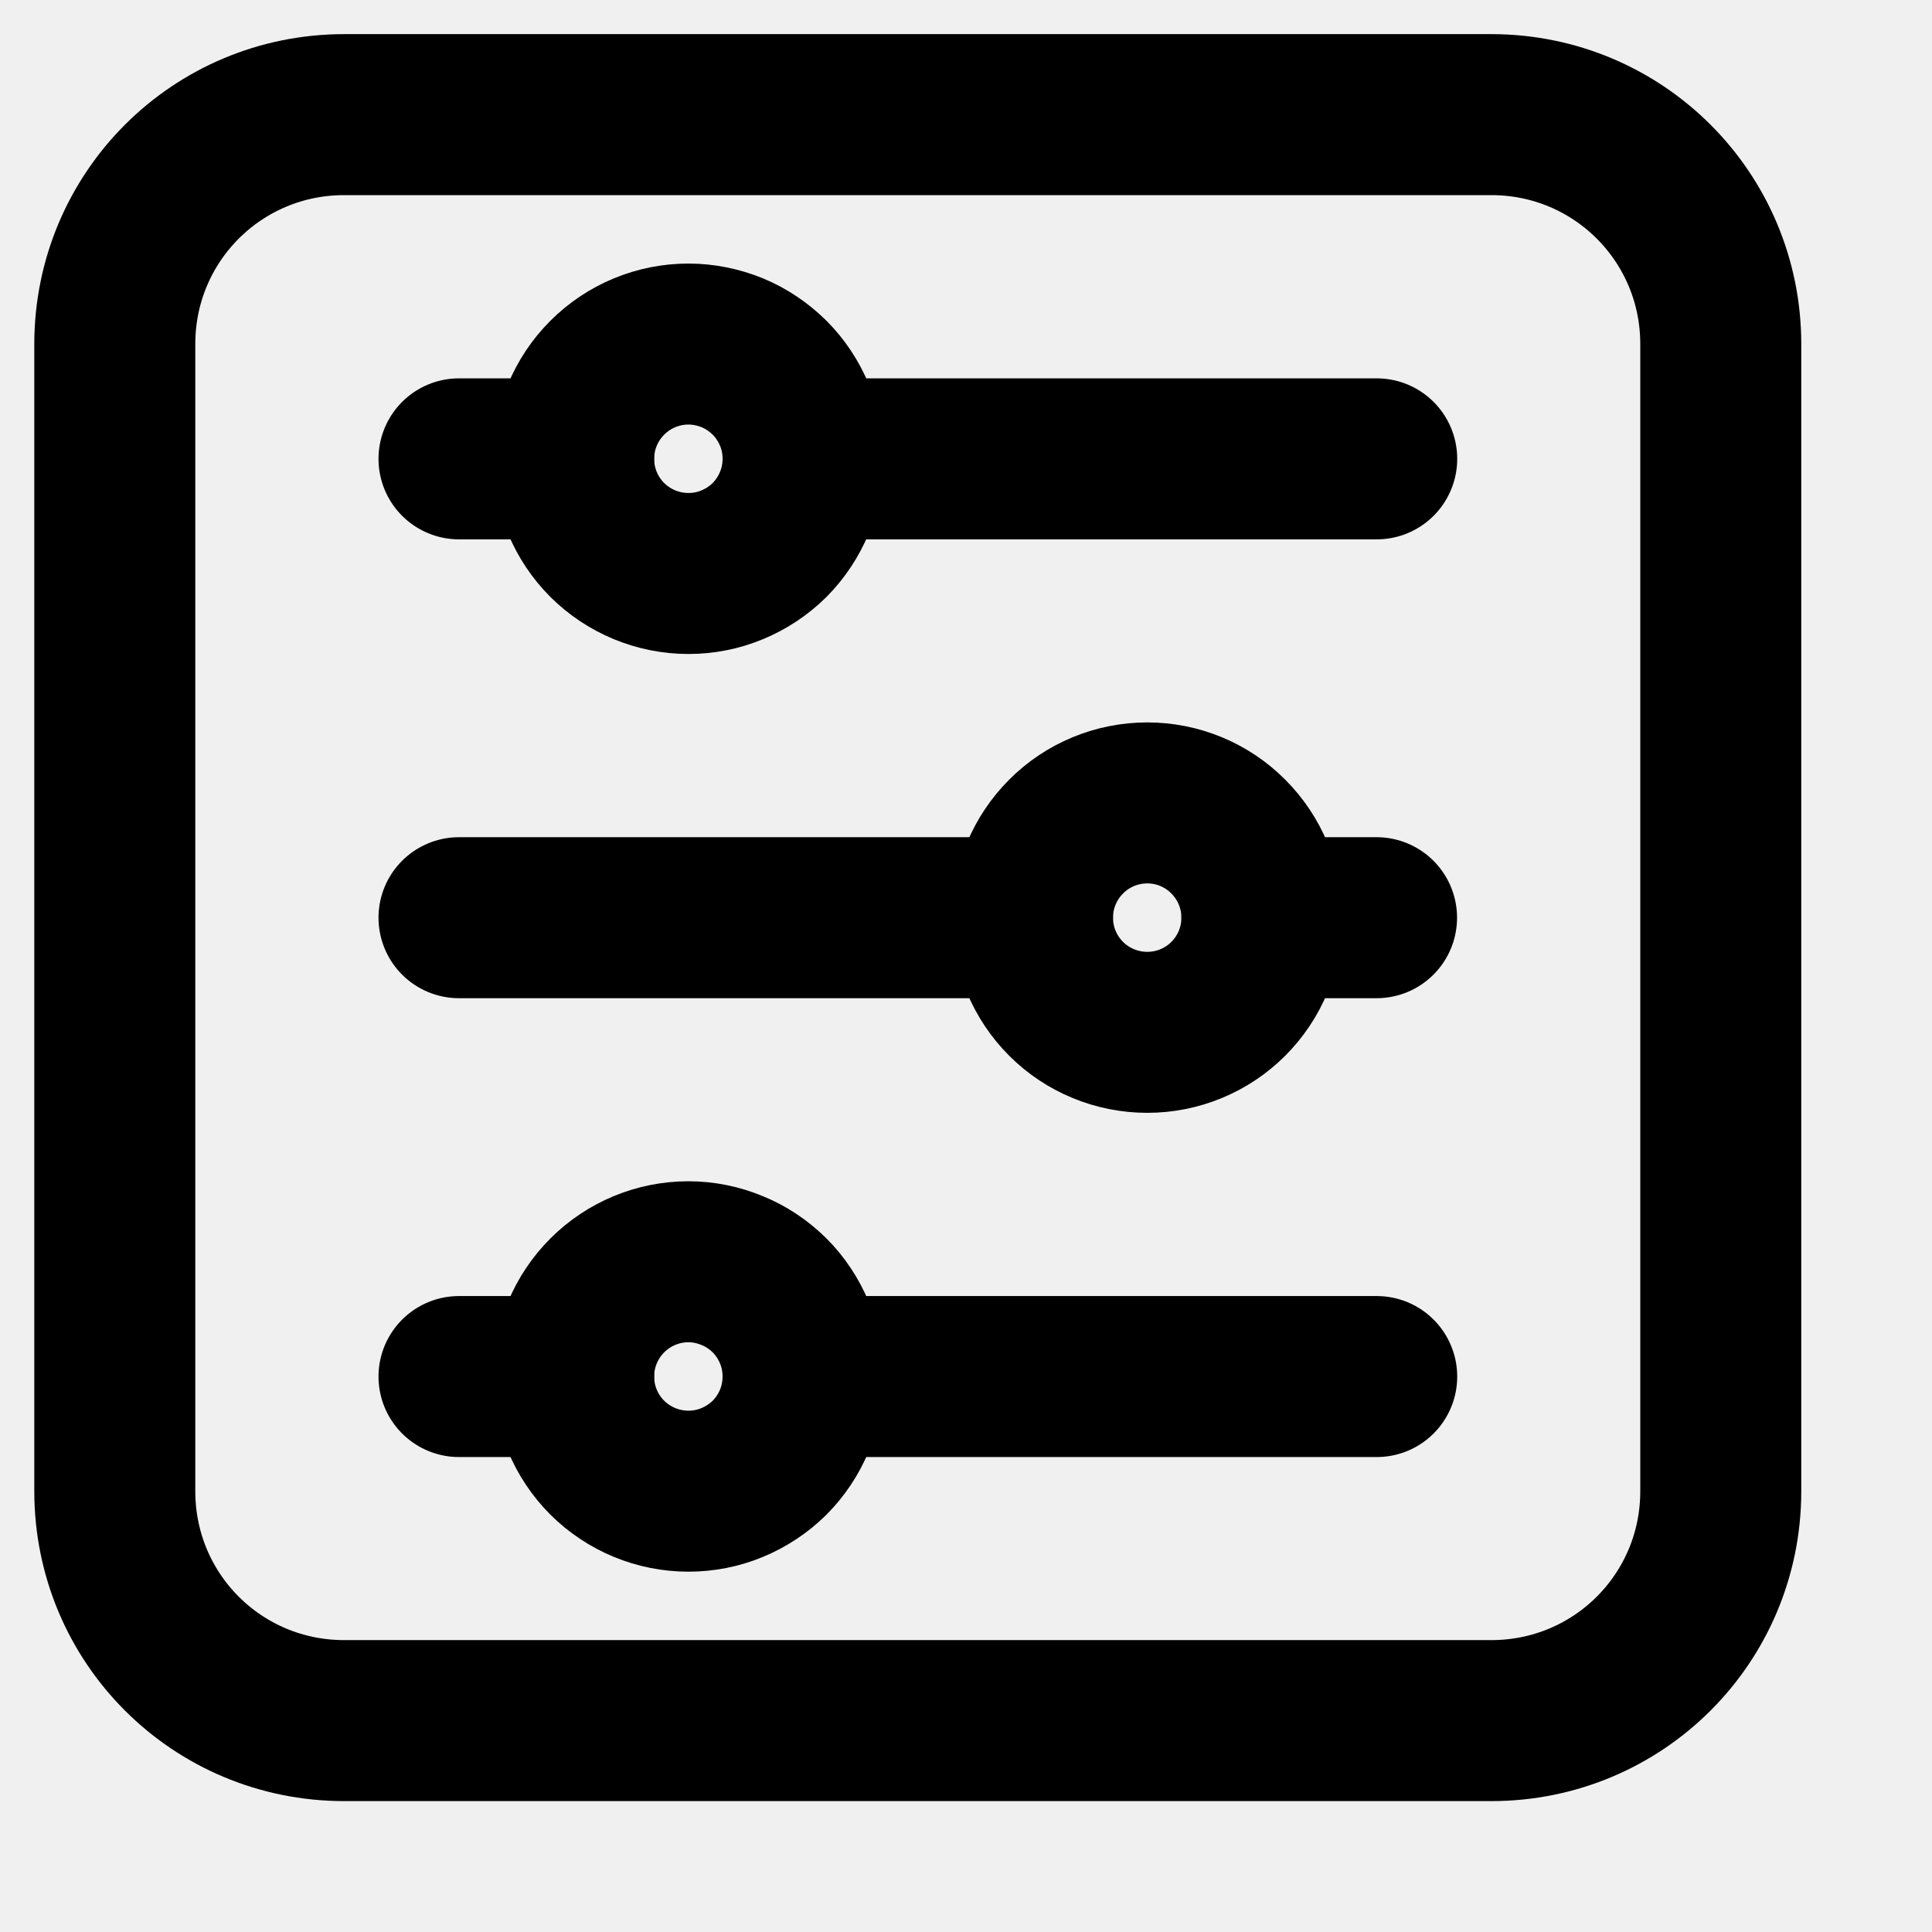
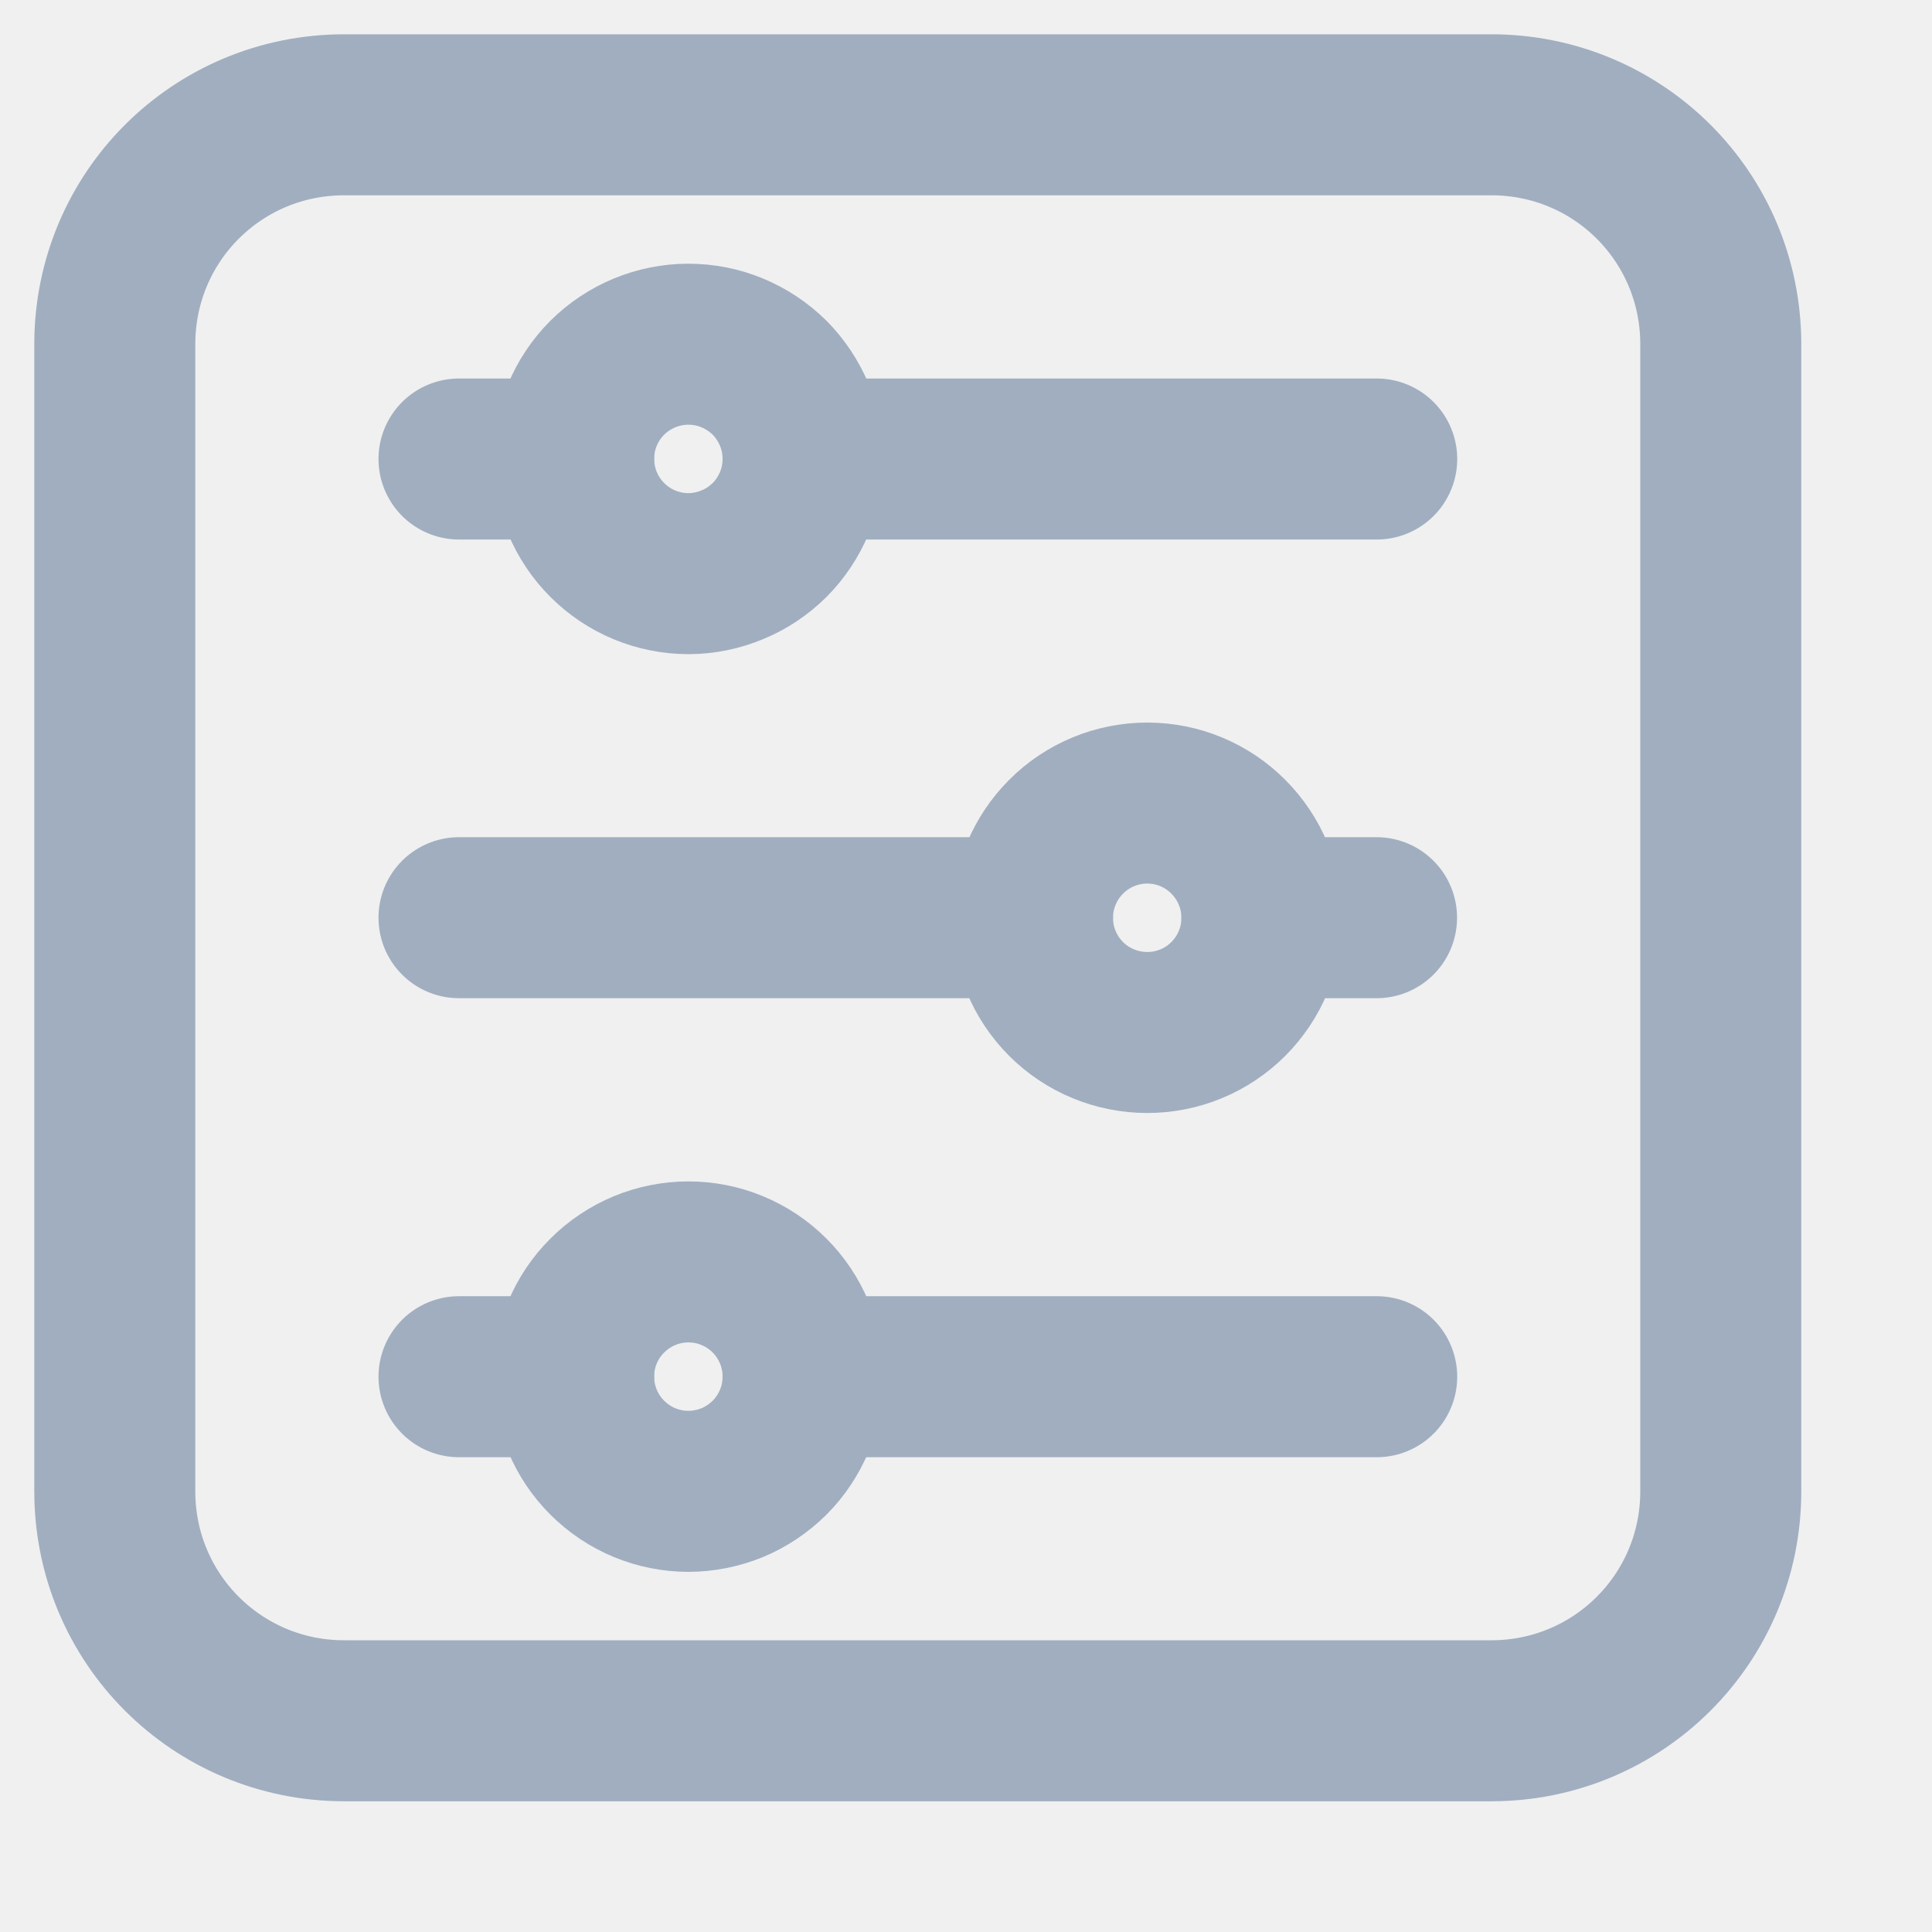
<svg xmlns="http://www.w3.org/2000/svg" width="12" height="12" viewBox="0 0 12 12" fill="none">
-   <g clip-path="url(#clip0_2093_18856)">
-     <path d="M2.138 0.712H9.263C10.052 0.712 10.688 1.348 10.688 2.137V9.262C10.688 10.052 10.052 10.687 9.263 10.687H2.138C1.348 10.687 0.713 10.052 0.713 9.262V2.137C0.713 1.348 1.348 0.712 2.138 0.712Z" stroke="currentColor" stroke-linecap="round" stroke-linejoin="round" />
-     <path d="M2.851 2.85H3.563" stroke="currentColor" stroke-linecap="round" stroke-linejoin="round" />
-     <path d="M4.276 3.562C4.087 3.562 3.906 3.487 3.772 3.354C3.638 3.22 3.563 3.039 3.563 2.85C3.563 2.661 3.638 2.48 3.772 2.346C3.906 2.212 4.087 2.137 4.276 2.137C4.369 2.137 4.462 2.156 4.548 2.191C4.635 2.227 4.713 2.28 4.78 2.346C4.846 2.412 4.898 2.491 4.934 2.577C4.97 2.663 4.988 2.756 4.988 2.85C4.988 2.943 4.97 3.036 4.934 3.122C4.898 3.209 4.846 3.287 4.78 3.354C4.713 3.42 4.635 3.472 4.548 3.508C4.462 3.544 4.369 3.562 4.276 3.562Z" stroke="currentColor" stroke-linecap="round" stroke-linejoin="round" />
-     <path d="M4.988 2.85L8.551 2.85" stroke="currentColor" stroke-linecap="round" stroke-linejoin="round" />
-     <path d="M8.55 5.7H7.838" stroke="currentColor" stroke-linecap="round" stroke-linejoin="round" />
-     <path d="M7.126 6.412C7.315 6.412 7.496 6.337 7.629 6.204C7.763 6.07 7.838 5.889 7.838 5.7C7.838 5.511 7.763 5.33 7.629 5.196C7.496 5.062 7.315 4.987 7.126 4.987C6.937 4.987 6.755 5.062 6.622 5.196C6.488 5.33 6.413 5.511 6.413 5.7C6.413 5.889 6.488 6.07 6.622 6.204C6.755 6.337 6.937 6.412 7.126 6.412Z" stroke="currentColor" stroke-linecap="round" stroke-linejoin="round" />
-     <path d="M6.413 5.7L2.851 5.7" stroke="currentColor" stroke-linecap="round" stroke-linejoin="round" />
-     <path d="M2.851 8.55H3.563" stroke="currentColor" stroke-linecap="round" stroke-linejoin="round" />
-     <path d="M4.276 9.262C4.087 9.262 3.906 9.187 3.772 9.054C3.638 8.92 3.563 8.739 3.563 8.55C3.563 8.361 3.638 8.18 3.772 8.046C3.906 7.912 4.087 7.837 4.276 7.837C4.369 7.837 4.462 7.856 4.548 7.892C4.635 7.927 4.713 7.98 4.78 8.046C4.846 8.112 4.898 8.191 4.934 8.277C4.97 8.364 4.988 8.456 4.988 8.55C4.988 8.643 4.97 8.736 4.934 8.823C4.898 8.909 4.846 8.988 4.78 9.054C4.713 9.12 4.635 9.172 4.548 9.208C4.462 9.244 4.369 9.262 4.276 9.262Z" stroke="currentColor" stroke-linecap="round" stroke-linejoin="round" />
-     <path d="M4.988 8.55L8.551 8.55" stroke="currentColor" stroke-linecap="round" stroke-linejoin="round" />
+   <g clip-path="url(#clip0_2619_9834)">
+     <path d="M2.138 0.713H9.263C10.052 0.713 10.688 1.348 10.688 2.138V9.263C10.688 10.052 10.052 10.688 9.263 10.688H2.138C1.348 10.688 0.713 10.052 0.713 9.263V2.138C0.713 1.348 1.348 0.713 2.138 0.713Z" stroke="#A0AEC0" stroke-linecap="round" stroke-linejoin="round" />
+     <path d="M2.851 2.851H3.563" stroke="#A0AEC0" stroke-linecap="round" stroke-linejoin="round" />
+     <path d="M4.276 3.563C4.087 3.563 3.906 3.488 3.772 3.354C3.638 3.22 3.563 3.039 3.563 2.85C3.563 2.661 3.638 2.48 3.772 2.346C3.906 2.213 4.087 2.138 4.276 2.138C4.369 2.138 4.462 2.156 4.548 2.192C4.635 2.228 4.713 2.28 4.78 2.346C4.846 2.413 4.898 2.491 4.934 2.578C4.97 2.664 4.988 2.757 4.988 2.85C4.988 2.944 4.97 3.036 4.934 3.123C4.898 3.209 4.846 3.288 4.78 3.354C4.713 3.42 4.635 3.473 4.548 3.508C4.462 3.544 4.369 3.563 4.276 3.563Z" stroke="#A0AEC0" stroke-linecap="round" stroke-linejoin="round" />
+     <path d="M4.988 2.851L8.551 2.851" stroke="#A0AEC0" stroke-linecap="round" stroke-linejoin="round" />
+     <path d="M8.55 5.7H7.838" stroke="#A0AEC0" stroke-linecap="round" stroke-linejoin="round" />
+     <path d="M7.126 6.413C7.315 6.413 7.496 6.338 7.629 6.205C7.763 6.071 7.838 5.89 7.838 5.701C7.838 5.512 7.763 5.331 7.629 5.197C7.496 5.063 7.315 4.988 7.126 4.988C6.937 4.988 6.755 5.063 6.622 5.197C6.488 5.331 6.413 5.512 6.413 5.701C6.413 5.89 6.488 6.071 6.622 6.205C6.755 6.338 6.937 6.413 7.126 6.413Z" stroke="#A0AEC0" stroke-linecap="round" stroke-linejoin="round" />
+     <path d="M6.413 5.7L2.851 5.7" stroke="#A0AEC0" stroke-linecap="round" stroke-linejoin="round" />
+     <path d="M2.851 8.551H3.563" stroke="#A0AEC0" stroke-linecap="round" stroke-linejoin="round" />
+     <path d="M4.276 9.263C4.087 9.263 3.906 9.188 3.772 9.054C3.638 8.921 3.563 8.739 3.563 8.55C3.563 8.361 3.638 8.18 3.772 8.047C3.906 7.913 4.087 7.838 4.276 7.838C4.369 7.838 4.462 7.856 4.548 7.892C4.635 7.928 4.713 7.98 4.78 8.047C4.846 8.113 4.898 8.191 4.934 8.278C4.97 8.364 4.988 8.457 4.988 8.55C4.988 8.644 4.97 8.737 4.934 8.823C4.898 8.909 4.846 8.988 4.78 9.054C4.713 9.12 4.635 9.173 4.548 9.209C4.462 9.244 4.369 9.263 4.276 9.263Z" stroke="#A0AEC0" stroke-linecap="round" stroke-linejoin="round" />
+     <path d="M4.988 8.551L8.551 8.551" stroke="#A0AEC0" stroke-linecap="round" stroke-linejoin="round" />
  </g>
  <defs>
-     <clipPath id="clip0_2093_18856">
+     <clipPath id="clip0_2619_9834">
      <rect width="11.4" height="11.4" fill="white" />
    </clipPath>
  </defs>
</svg>
